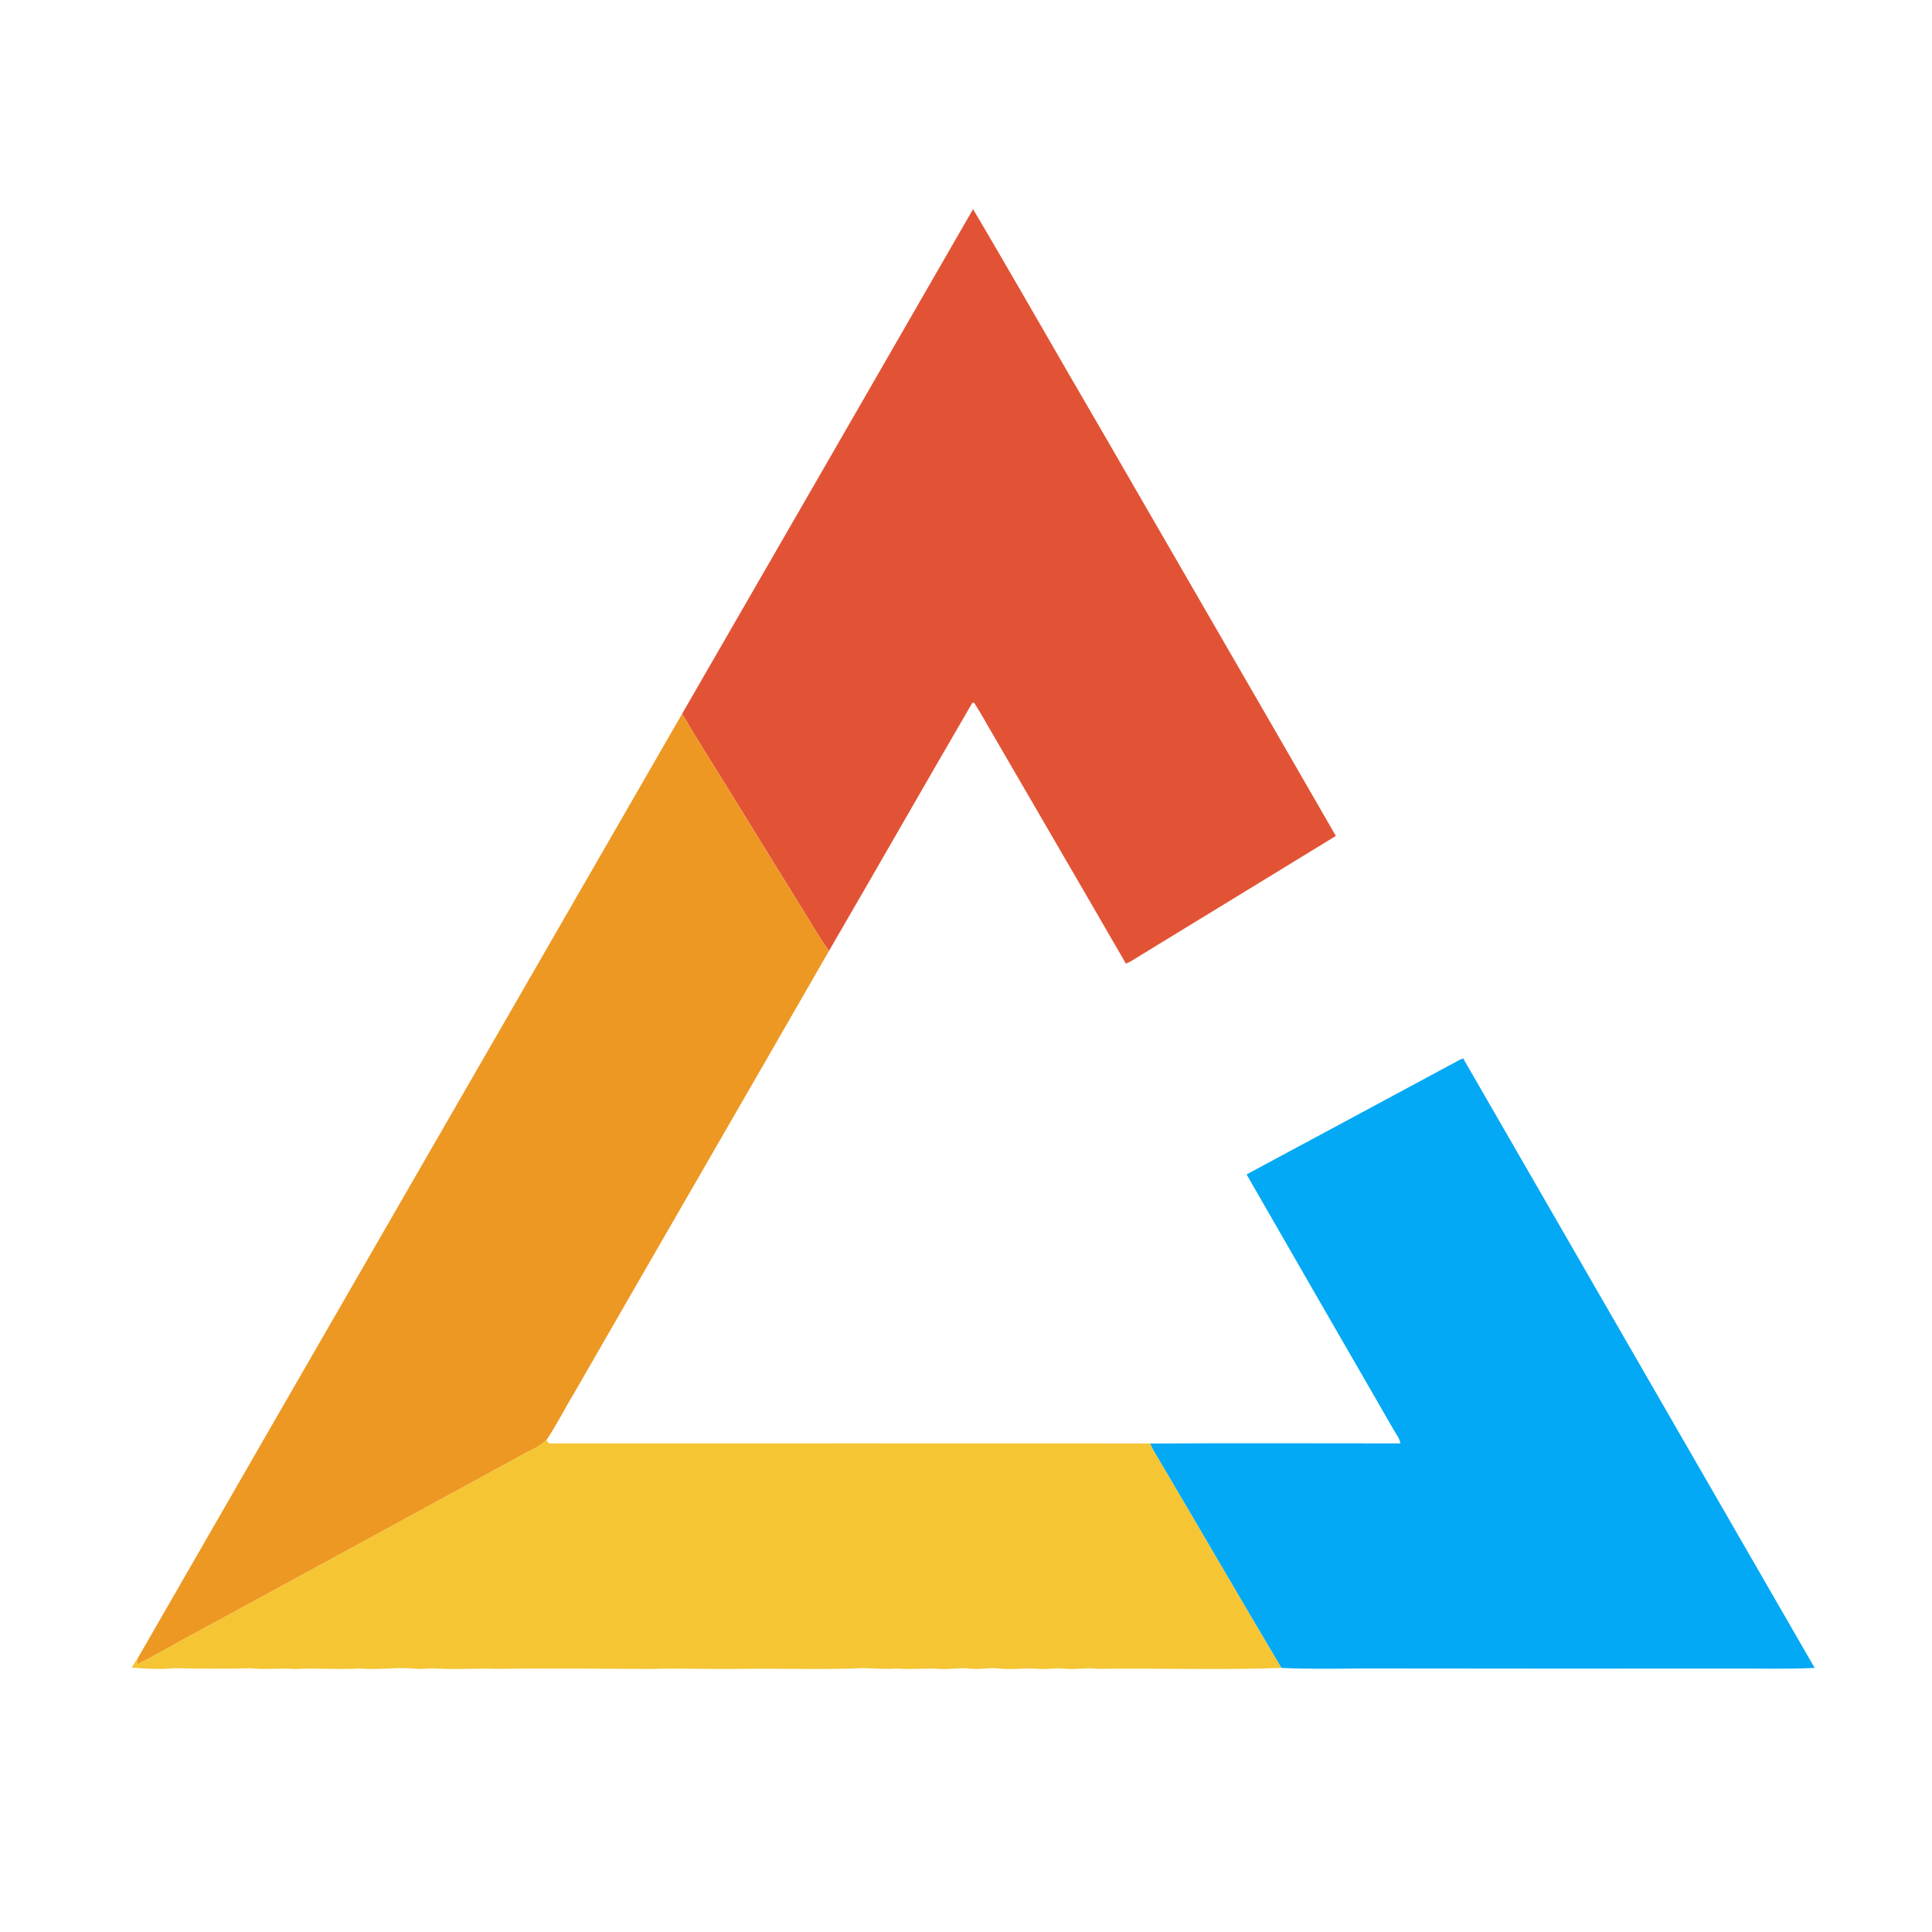
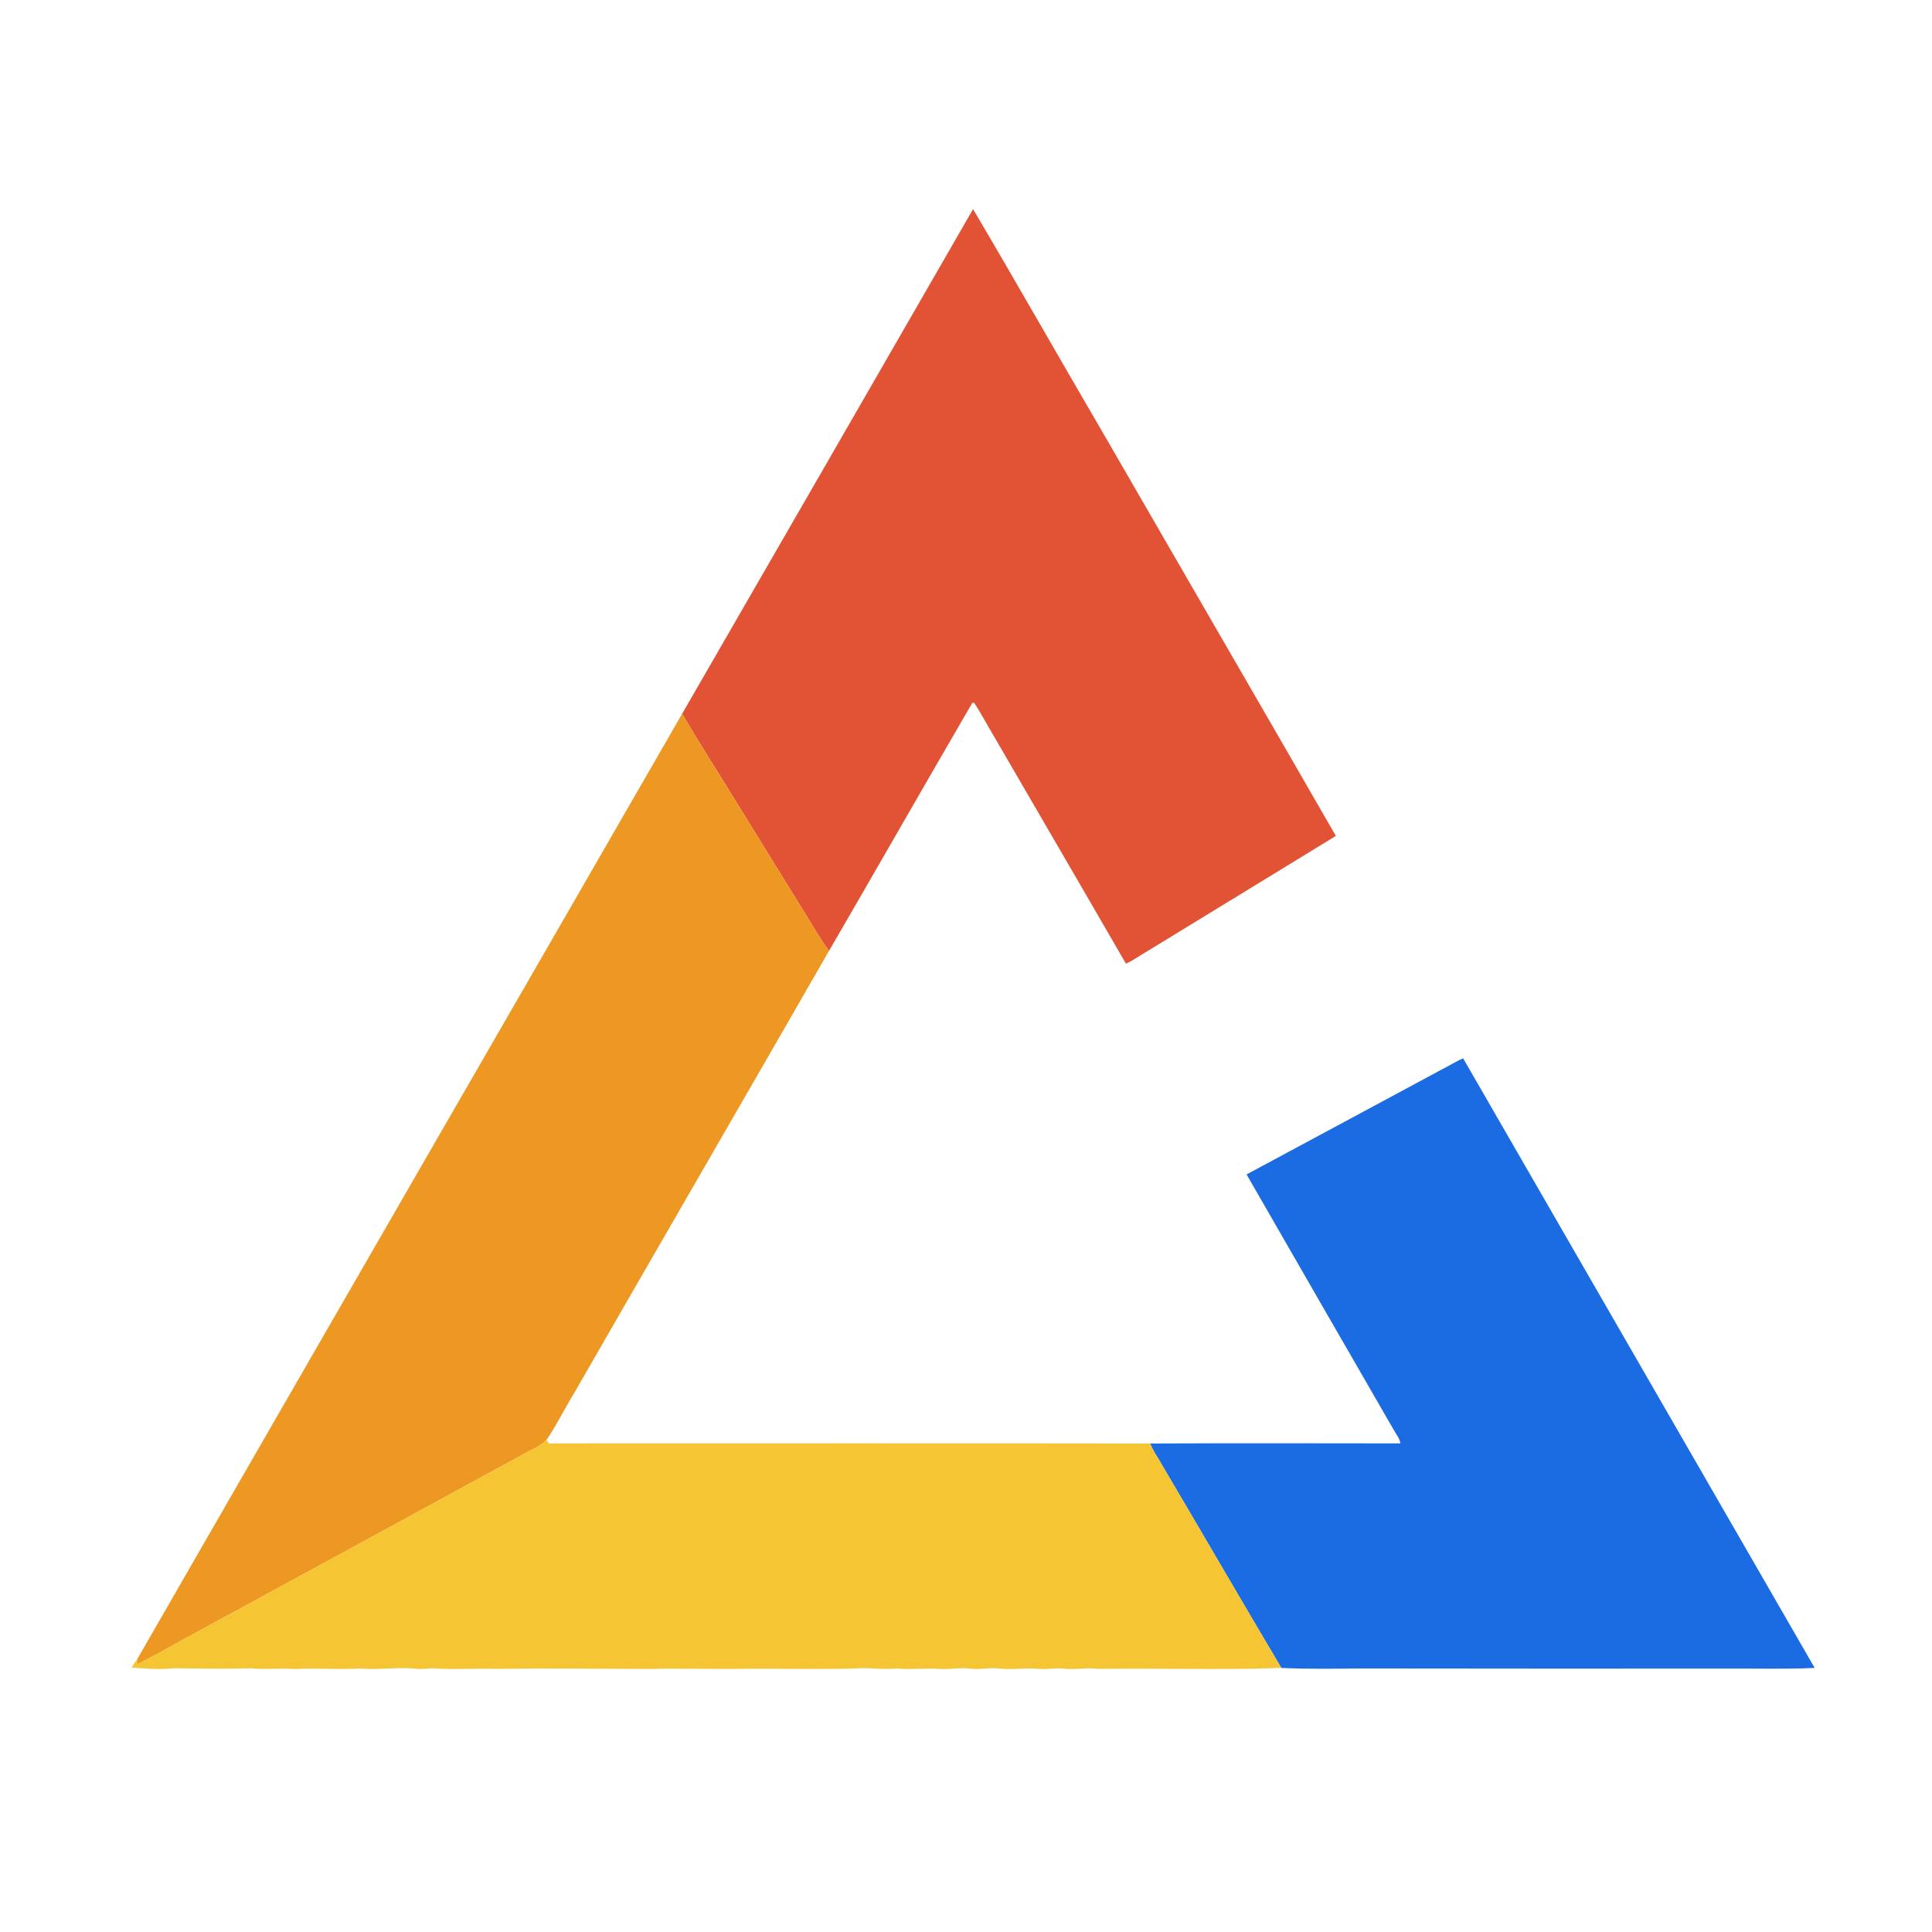
<svg xmlns="http://www.w3.org/2000/svg" width="36px" height="36px" viewBox="0 0 924 924" version="1.1">
  <path fill-opacity="0" d=" M 0.00 0.00 L 924.00 0.00 L 924.00 924.00 L 0.00 924.00 L 0.00 0.00 Z" />
  <path fill="#e25335" d=" M 465.38 100.02 C 486.29 135.41 506.55 171.18 527.30 206.66 C 564.45 271.06 601.81 335.35 638.89 399.79 C 608.04 418.63 577.24 437.54 546.37 456.35 C 543.77 457.90 541.29 459.69 538.49 460.88 C 517.71 424.88 496.73 389.00 475.89 353.03 C 472.53 347.44 469.49 341.65 465.95 336.17 L 465.06 336.09 C 442.07 375.56 419.44 415.26 396.48 454.77 C 392.14 448.91 388.58 442.51 384.72 436.33 C 374.22 419.45 363.86 402.49 353.38 385.59 C 344.40 370.81 334.94 356.31 326.24 341.36 C 372.66 260.93 419.06 180.50 465.38 100.02 Z" />
  <path fill="#ed9823" d=" M 65.74 793.31 C 152.44 642.59 239.46 492.03 326.24 341.36 C 334.94 356.31 344.40 370.81 353.38 385.59 C 363.86 402.49 374.22 419.45 384.72 436.33 C 388.58 442.51 392.14 448.91 396.48 454.77 C 355.93 525.40 315.05 595.87 274.46 666.49 C 269.96 673.82 266.19 681.64 261.33 688.72 C 257.94 692.16 253.22 693.67 249.17 696.12 C 195.22 725.54 141.30 754.98 87.29 784.29 C 80.18 788.29 73.02 792.23 65.76 795.95 C 65.75 795.29 65.74 793.97 65.74 793.31 Z" />
-   <path fill="#03A9F4" d=" M 697.94 506.97 C 698.40 506.77 699.31 506.36 699.76 506.16 C 755.80 603.34 811.84 700.53 867.89 797.70 C 853.94 798.37 839.93 797.92 825.96 798.02 C 767.61 798.04 709.26 798.06 650.92 797.96 C 638.23 798.10 625.46 798.29 612.82 797.70 C 593.60 765.35 574.74 732.79 555.60 700.39 C 553.79 697.02 551.39 693.98 550.08 690.37 C 589.96 690.18 629.86 690.28 669.75 690.32 C 669.40 687.77 667.58 685.83 666.44 683.63 C 643.02 642.98 619.52 602.38 596.19 561.68 C 630.13 543.49 664.02 525.20 697.94 506.97 Z" />
+   <path fill="#1b6be2" d=" M 697.94 506.97 C 698.40 506.77 699.31 506.36 699.76 506.16 C 755.80 603.34 811.84 700.53 867.89 797.70 C 853.94 798.37 839.93 797.92 825.96 798.02 C 767.61 798.04 709.26 798.06 650.92 797.96 C 638.23 798.10 625.46 798.29 612.82 797.70 C 593.60 765.35 574.74 732.79 555.60 700.39 C 553.79 697.02 551.39 693.98 550.08 690.37 C 589.96 690.18 629.86 690.28 669.75 690.32 C 669.40 687.77 667.58 685.83 666.44 683.63 C 643.02 642.98 619.52 602.38 596.19 561.68 C 630.13 543.49 664.02 525.20 697.94 506.97 Z" />
  <path fill="#f5c533" d=" M 249.17 696.12 C 253.22 693.67 257.94 692.16 261.33 688.72 C 261.64 689.12 262.27 689.93 262.58 690.33 C 358.41 690.32 454.25 690.25 550.08 690.37 C 551.39 693.98 553.79 697.02 555.60 700.39 C 574.74 732.79 593.60 765.35 612.82 797.70 C 583.59 798.79 554.24 797.74 525.01 798.15 C 519.68 797.39 514.33 798.68 509.00 798.05 C 504.99 797.60 500.99 798.46 496.99 798.18 C 490.67 797.52 484.33 798.68 478.01 798.01 C 473.31 797.38 468.62 798.66 463.93 798.01 C 459.30 797.46 454.67 798.43 450.03 798.21 C 443.01 797.64 435.97 798.63 428.95 797.97 C 423.62 798.45 418.30 797.88 412.97 797.79 C 392.65 798.68 372.31 797.80 352.00 798.18 C 338.31 798.34 324.65 797.78 310.99 798.20 C 286.32 798.10 261.69 797.82 237.03 798.14 C 227.36 797.82 217.66 798.61 207.98 797.94 C 204.98 797.78 201.98 798.48 198.98 798.08 C 189.97 797.18 180.95 798.78 171.94 797.97 C 161.62 798.63 151.30 797.64 140.99 798.23 C 133.98 797.63 126.97 798.66 119.97 797.87 C 107.64 798.23 95.33 798.02 83.00 797.84 C 76.33 798.55 69.65 798.04 62.99 797.54 C 63.84 796.08 64.71 794.63 65.74 793.31 C 65.74 793.97 65.75 795.29 65.76 795.95 C 73.02 792.23 80.18 788.29 87.29 784.29 C 141.30 754.98 195.22 725.54 249.17 696.12 Z" />
</svg>
